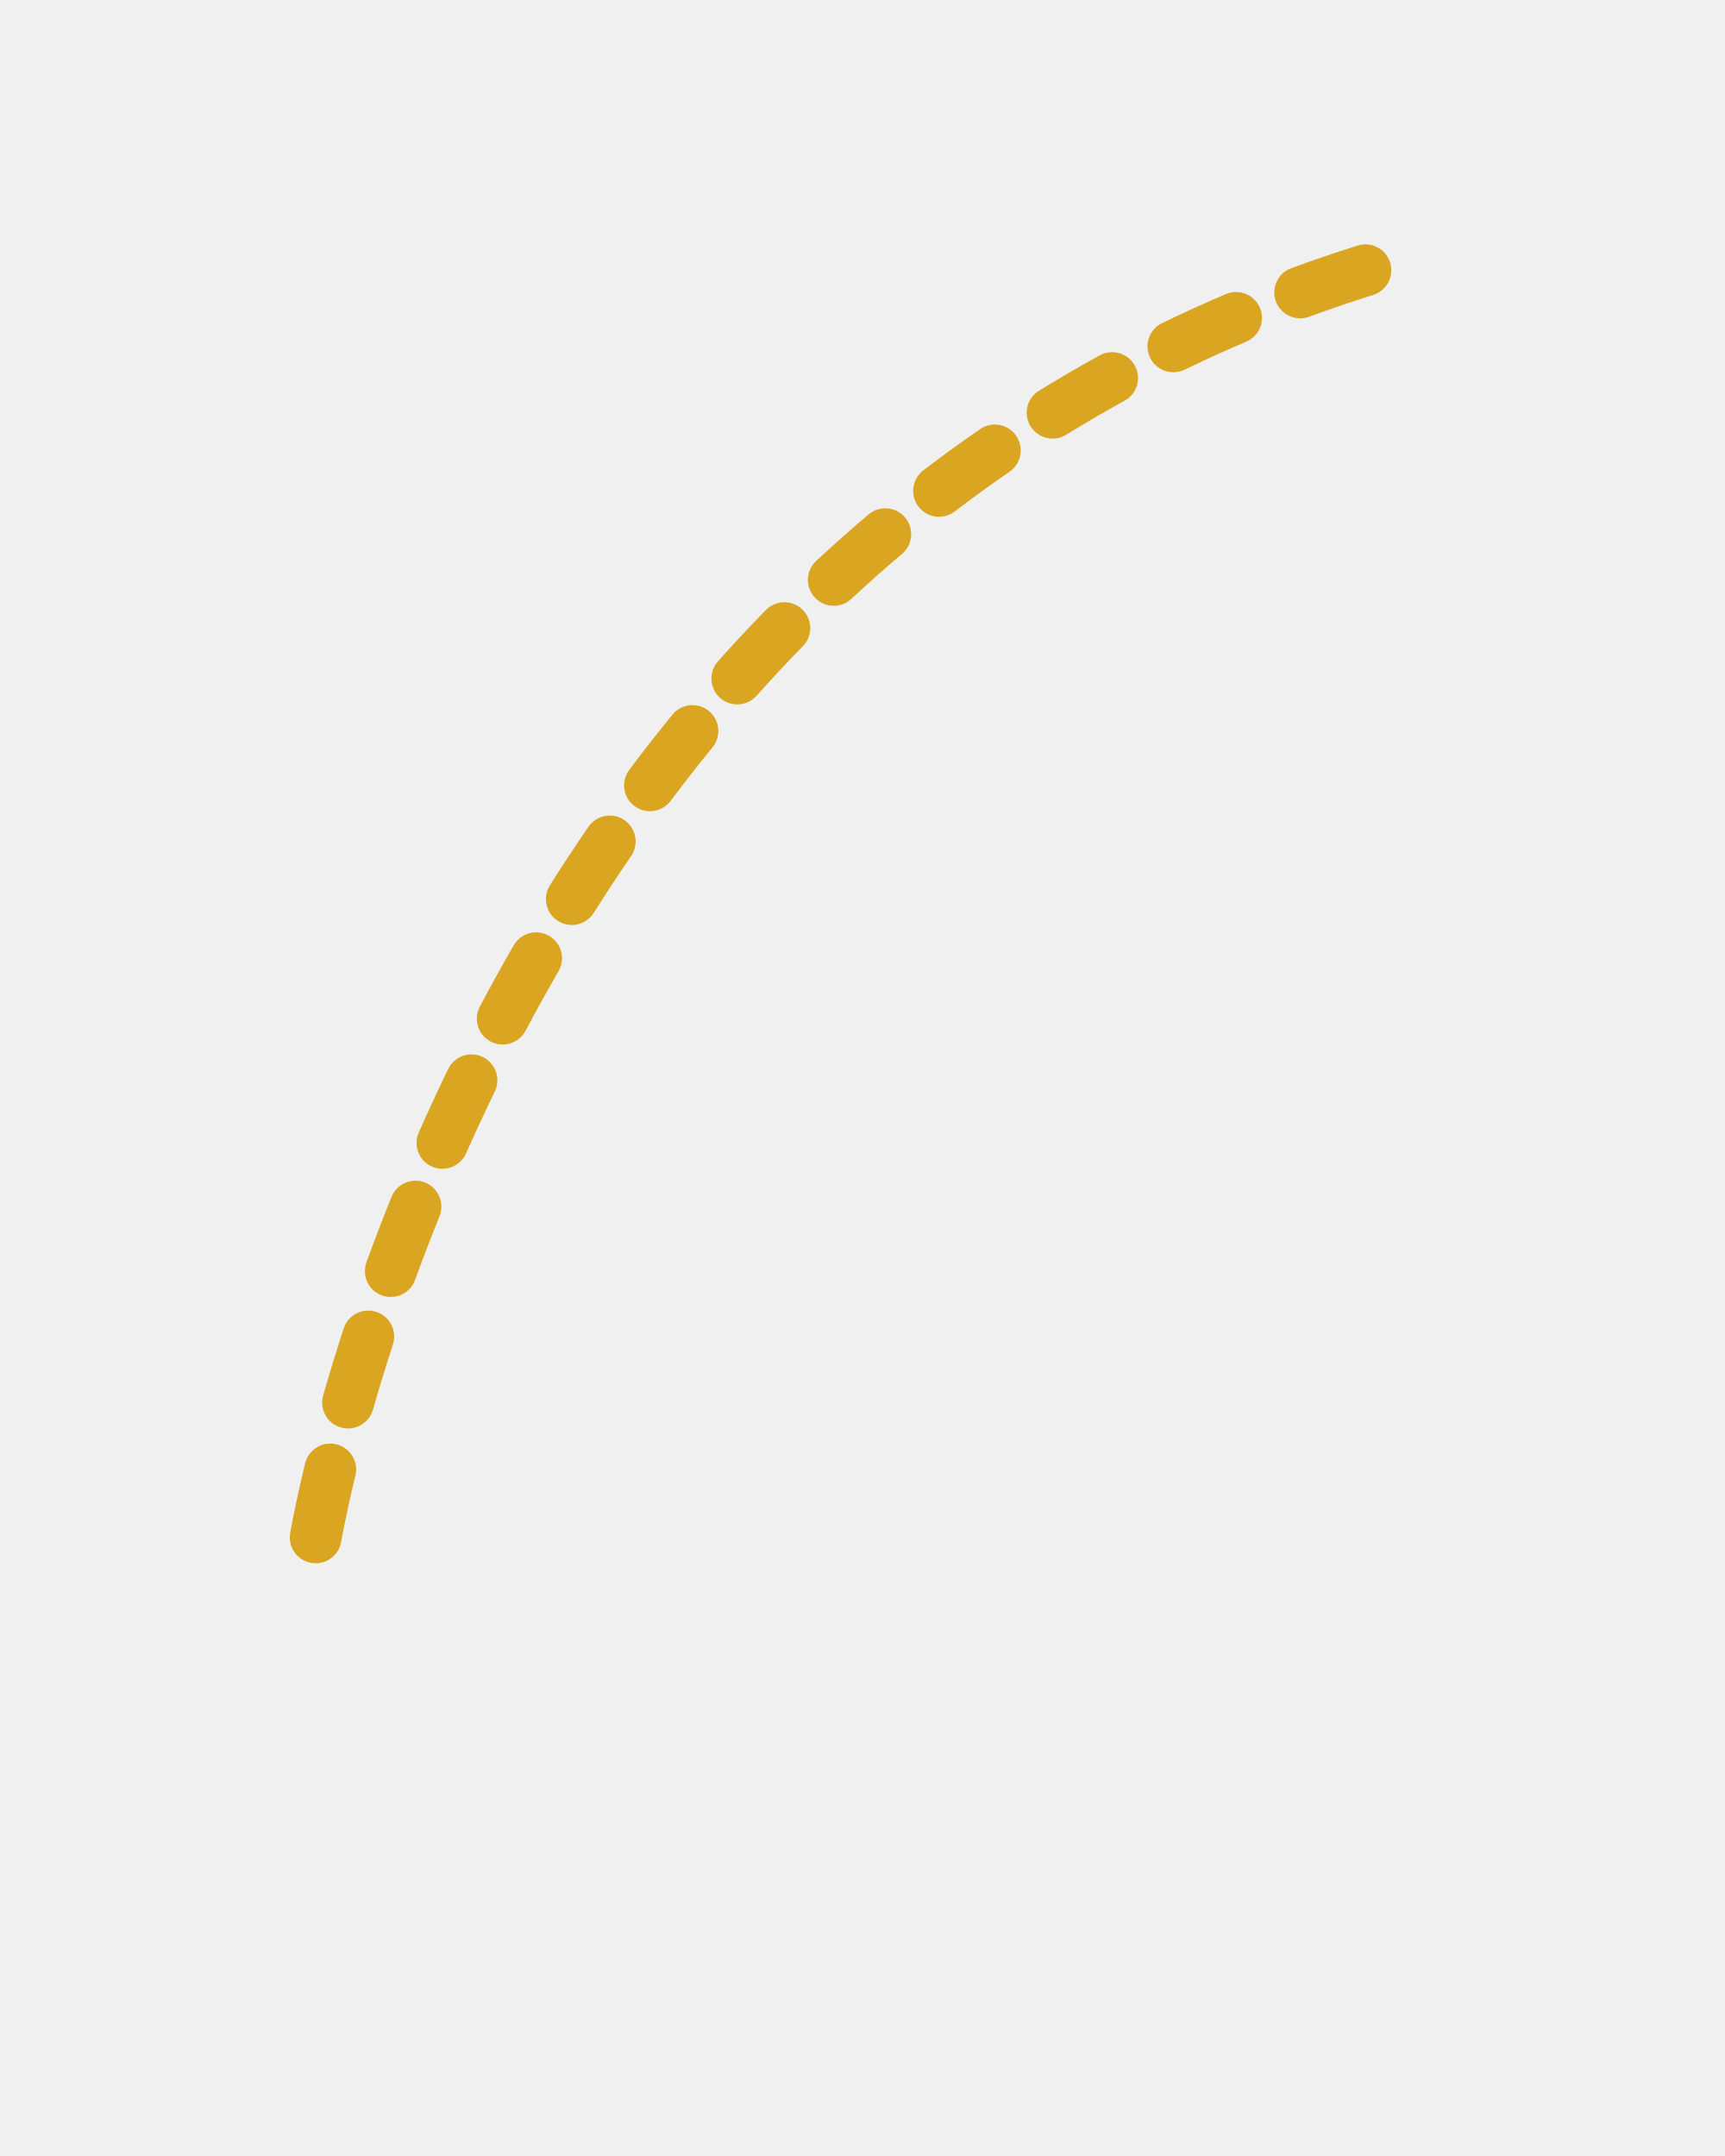
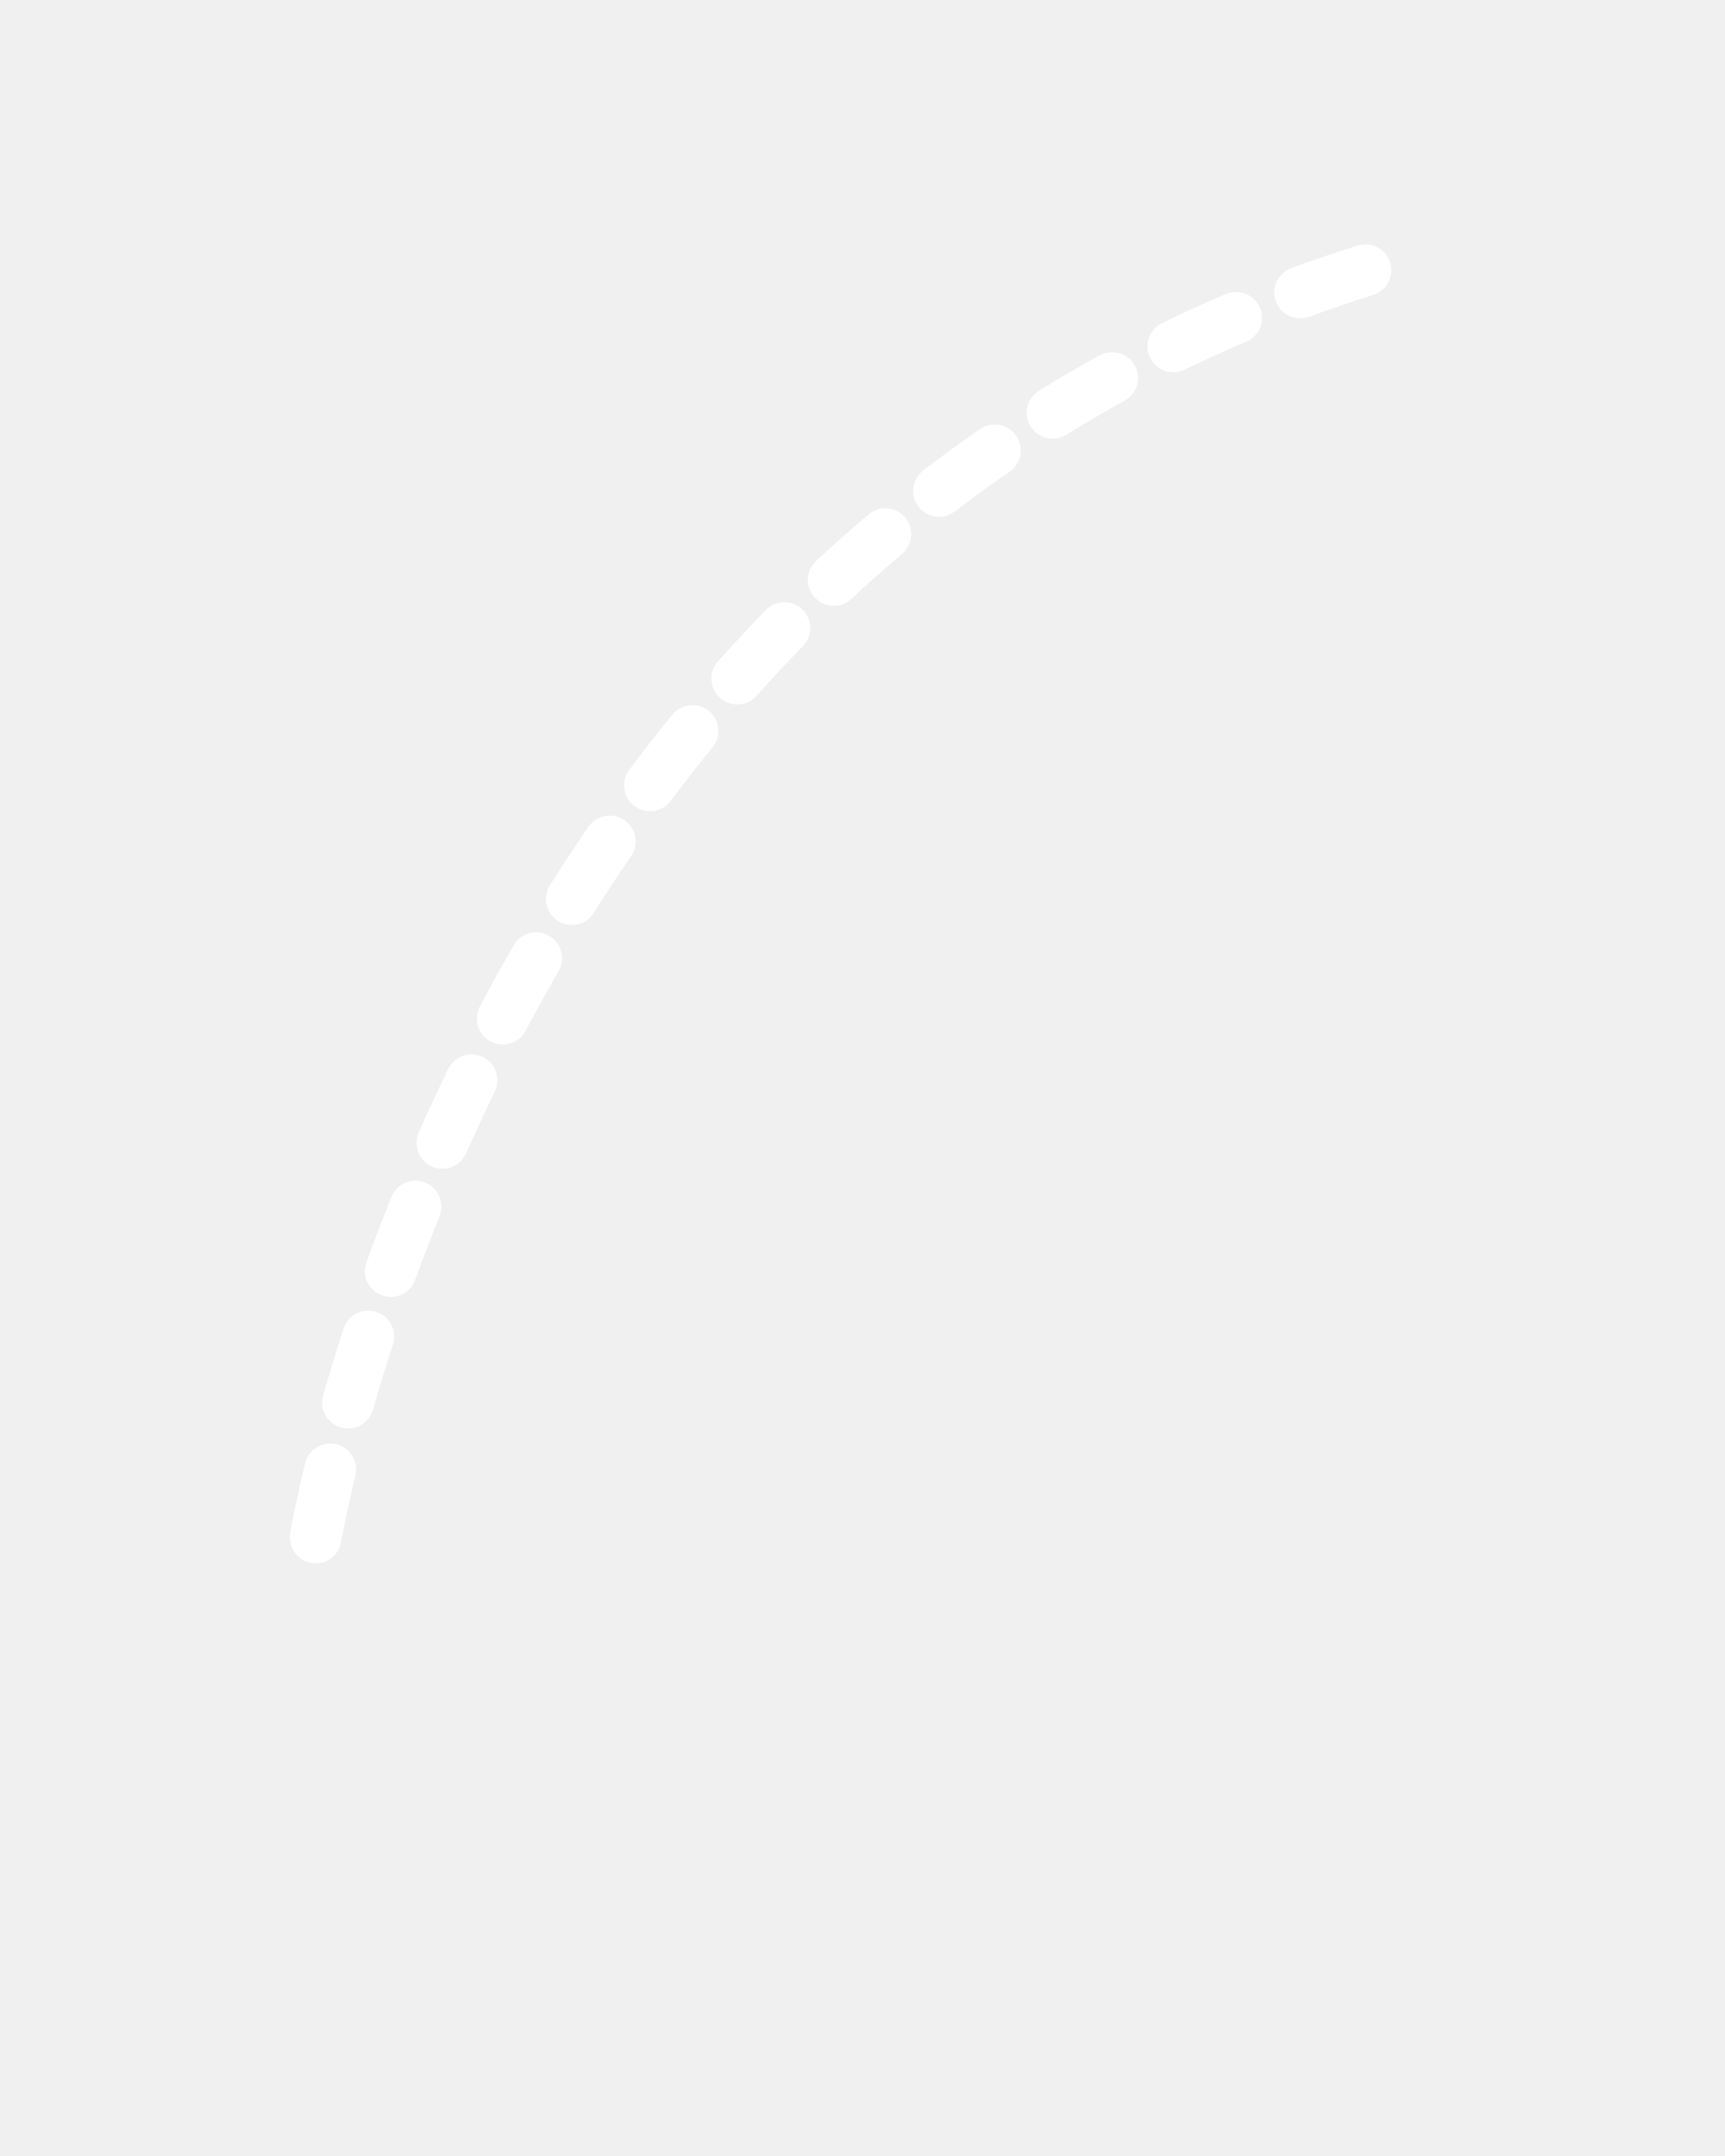
<svg xmlns="http://www.w3.org/2000/svg" version="1.1" x="0px" y="0px" viewBox="0 0 100 125" enable-background="new 0 0 100 100" xml:space="preserve">
  <g>
-     <path stroke="#DAA520" fill="#DAA520" d="M18.302,90.135c-0.054,0-0.109-0.004-0.165-0.014c-0.544-0.09-0.913-0.605-0.822-1.15c0.01-0.061,0.252-1.509,0.86-4.011   c0.131-0.536,0.674-0.869,1.208-0.735c0.536,0.13,0.866,0.671,0.735,1.208c-0.589,2.421-0.828,3.852-0.831,3.866   C19.206,89.788,18.782,90.135,18.302,90.135z M20.177,82.321c-0.092,0-0.185-0.013-0.276-0.039   c-0.531-0.152-0.838-0.706-0.686-1.237c0.368-1.287,0.767-2.588,1.183-3.868c0.171-0.526,0.73-0.813,1.261-0.642   c0.524,0.171,0.813,0.735,0.642,1.26c-0.409,1.258-0.801,2.537-1.163,3.801C21.012,82.035,20.611,82.321,20.177,82.321z    M22.654,74.697c-0.113,0-0.229-0.02-0.342-0.061c-0.52-0.189-0.787-0.763-0.598-1.282c0.458-1.26,0.944-2.53,1.444-3.773   c0.207-0.513,0.793-0.76,1.301-0.555c0.513,0.206,0.761,0.789,0.555,1.301c-0.492,1.223-0.97,2.472-1.421,3.711   C23.446,74.444,23.063,74.697,22.654,74.697z M25.646,67.265c-0.135,0-0.272-0.028-0.404-0.086   c-0.505-0.224-0.732-0.814-0.509-1.319c0.548-1.237,1.119-2.47,1.699-3.665c0.241-0.497,0.84-0.703,1.336-0.463   c0.497,0.241,0.704,0.839,0.463,1.336c-0.569,1.174-1.131,2.386-1.67,3.602C26.396,67.042,26.029,67.265,25.646,67.265z    M29.141,60.059c-0.157,0-0.317-0.037-0.467-0.116c-0.488-0.258-0.675-0.864-0.416-1.352c0.632-1.193,1.29-2.382,1.956-3.536   c0.275-0.478,0.889-0.643,1.366-0.365c0.479,0.276,0.643,0.888,0.366,1.366c-0.655,1.132-1.301,2.3-1.921,3.47   C29.846,59.866,29.499,60.059,29.141,60.059z M33.147,53.129c-0.182,0-0.366-0.049-0.532-0.154   c-0.467-0.294-0.607-0.912-0.313-1.379c0.721-1.145,1.469-2.281,2.222-3.377c0.313-0.455,0.937-0.57,1.391-0.258   c0.455,0.313,0.57,0.936,0.258,1.391c-0.738,1.074-1.471,2.188-2.177,3.31C33.805,52.964,33.479,53.129,33.147,53.129z    M37.678,46.533c-0.208,0-0.419-0.065-0.599-0.2c-0.441-0.331-0.532-0.958-0.201-1.399c0.807-1.077,1.644-2.148,2.49-3.185   c0.348-0.427,0.978-0.492,1.406-0.143c0.429,0.349,0.492,0.979,0.143,1.407c-0.828,1.015-1.648,2.064-2.438,3.119   C38.283,46.395,37.982,46.533,37.678,46.533z M42.74,40.339c-0.237,0-0.476-0.084-0.666-0.254c-0.412-0.368-0.447-1-0.08-1.412   c0.895-1.001,1.823-1.996,2.762-2.956c0.386-0.395,1.018-0.402,1.414-0.017c0.395,0.386,0.402,1.019,0.016,1.414   c-0.917,0.939-1.825,1.911-2.699,2.89C43.289,40.227,43.015,40.339,42.74,40.339z M48.332,34.623c-0.268,0-0.535-0.107-0.731-0.318   c-0.377-0.404-0.354-1.037,0.05-1.414c0.992-0.923,2.01-1.827,3.026-2.686c0.423-0.357,1.055-0.302,1.409,0.118   c0.356,0.422,0.304,1.053-0.118,1.409c-0.992,0.838-1.986,1.721-2.954,2.623C48.821,34.534,48.576,34.623,48.332,34.623z    M54.438,29.463c-0.301,0-0.599-0.135-0.795-0.393c-0.336-0.438-0.252-1.066,0.187-1.402c1.067-0.816,2.169-1.617,3.274-2.378   c0.457-0.313,1.079-0.197,1.391,0.256c0.313,0.455,0.199,1.078-0.256,1.391c-1.078,0.742-2.152,1.522-3.194,2.319   C54.862,29.396,54.649,29.463,54.438,29.463z M61.02,24.931c-0.335,0-0.663-0.168-0.852-0.475c-0.29-0.47-0.145-1.086,0.325-1.376   c1.146-0.707,2.322-1.393,3.497-2.038c0.483-0.266,1.092-0.09,1.358,0.395c0.266,0.484,0.089,1.092-0.396,1.358   c-1.146,0.629-2.292,1.297-3.409,1.987C61.38,24.883,61.198,24.931,61.02,24.931z M68.021,21.083c-0.371,0-0.728-0.207-0.9-0.563   c-0.241-0.497-0.034-1.095,0.463-1.336c1.209-0.587,2.448-1.151,3.683-1.675c0.503-0.214,1.095,0.021,1.311,0.529   c0.217,0.508-0.021,1.096-0.529,1.312c-1.203,0.511-2.411,1.061-3.591,1.633C68.316,21.051,68.168,21.083,68.021,21.083z    M75.371,17.958c-0.407,0-0.79-0.25-0.938-0.655c-0.19-0.518,0.075-1.093,0.593-1.284c1.253-0.461,2.541-0.9,3.829-1.305   c0.529-0.167,1.088,0.128,1.254,0.654c0.166,0.527-0.127,1.088-0.654,1.254c-1.258,0.396-2.515,0.824-3.737,1.274   C75.603,17.938,75.486,17.958,75.371,17.958z" />
+     <path stroke="#fff" fill="#fff" d="M18.302,90.135c-0.054,0-0.109-0.004-0.165-0.014c-0.544-0.09-0.913-0.605-0.822-1.15c0.01-0.061,0.252-1.509,0.86-4.011   c0.131-0.536,0.674-0.869,1.208-0.735c0.536,0.13,0.866,0.671,0.735,1.208c-0.589,2.421-0.828,3.852-0.831,3.866   C19.206,89.788,18.782,90.135,18.302,90.135z M20.177,82.321c-0.092,0-0.185-0.013-0.276-0.039   c-0.531-0.152-0.838-0.706-0.686-1.237c0.368-1.287,0.767-2.588,1.183-3.868c0.171-0.526,0.73-0.813,1.261-0.642   c0.524,0.171,0.813,0.735,0.642,1.26c-0.409,1.258-0.801,2.537-1.163,3.801C21.012,82.035,20.611,82.321,20.177,82.321z    M22.654,74.697c-0.113,0-0.229-0.02-0.342-0.061c-0.52-0.189-0.787-0.763-0.598-1.282c0.458-1.26,0.944-2.53,1.444-3.773   c0.207-0.513,0.793-0.76,1.301-0.555c0.513,0.206,0.761,0.789,0.555,1.301c-0.492,1.223-0.97,2.472-1.421,3.711   C23.446,74.444,23.063,74.697,22.654,74.697z M25.646,67.265c-0.135,0-0.272-0.028-0.404-0.086   c-0.505-0.224-0.732-0.814-0.509-1.319c0.548-1.237,1.119-2.47,1.699-3.665c0.241-0.497,0.84-0.703,1.336-0.463   c0.497,0.241,0.704,0.839,0.463,1.336c-0.569,1.174-1.131,2.386-1.67,3.602C26.396,67.042,26.029,67.265,25.646,67.265z    M29.141,60.059c-0.157,0-0.317-0.037-0.467-0.116c-0.488-0.258-0.675-0.864-0.416-1.352c0.632-1.193,1.29-2.382,1.956-3.536   c0.275-0.478,0.889-0.643,1.366-0.365c0.479,0.276,0.643,0.888,0.366,1.366c-0.655,1.132-1.301,2.3-1.921,3.47   C29.846,59.866,29.499,60.059,29.141,60.059z M33.147,53.129c-0.182,0-0.366-0.049-0.532-0.154   c-0.467-0.294-0.607-0.912-0.313-1.379c0.721-1.145,1.469-2.281,2.222-3.377c0.313-0.455,0.937-0.57,1.391-0.258   c0.455,0.313,0.57,0.936,0.258,1.391c-0.738,1.074-1.471,2.188-2.177,3.31C33.805,52.964,33.479,53.129,33.147,53.129z    M37.678,46.533c-0.208,0-0.419-0.065-0.599-0.2c-0.441-0.331-0.532-0.958-0.201-1.399c0.807-1.077,1.644-2.148,2.49-3.185   c0.348-0.427,0.978-0.492,1.406-0.143c0.429,0.349,0.492,0.979,0.143,1.407c-0.828,1.015-1.648,2.064-2.438,3.119   C38.283,46.395,37.982,46.533,37.678,46.533z M42.74,40.339c-0.237,0-0.476-0.084-0.666-0.254c-0.412-0.368-0.447-1-0.08-1.412   c0.895-1.001,1.823-1.996,2.762-2.956c0.386-0.395,1.018-0.402,1.414-0.017c0.395,0.386,0.402,1.019,0.016,1.414   c-0.917,0.939-1.825,1.911-2.699,2.89C43.289,40.227,43.015,40.339,42.74,40.339z M48.332,34.623c-0.268,0-0.535-0.107-0.731-0.318   c-0.377-0.404-0.354-1.037,0.05-1.414c0.992-0.923,2.01-1.827,3.026-2.686c0.423-0.357,1.055-0.302,1.409,0.118   c0.356,0.422,0.304,1.053-0.118,1.409c-0.992,0.838-1.986,1.721-2.954,2.623C48.821,34.534,48.576,34.623,48.332,34.623z    M54.438,29.463c-0.301,0-0.599-0.135-0.795-0.393c-0.336-0.438-0.252-1.066,0.187-1.402c1.067-0.816,2.169-1.617,3.274-2.378   c0.457-0.313,1.079-0.197,1.391,0.256c0.313,0.455,0.199,1.078-0.256,1.391c-1.078,0.742-2.152,1.522-3.194,2.319   C54.862,29.396,54.649,29.463,54.438,29.463z M61.02,24.931c-0.335,0-0.663-0.168-0.852-0.475c-0.29-0.47-0.145-1.086,0.325-1.376   c1.146-0.707,2.322-1.393,3.497-2.038c0.483-0.266,1.092-0.09,1.358,0.395c0.266,0.484,0.089,1.092-0.396,1.358   c-1.146,0.629-2.292,1.297-3.409,1.987C61.38,24.883,61.198,24.931,61.02,24.931z M68.021,21.083c-0.371,0-0.728-0.207-0.9-0.563   c-0.241-0.497-0.034-1.095,0.463-1.336c1.209-0.587,2.448-1.151,3.683-1.675c0.503-0.214,1.095,0.021,1.311,0.529   c0.217,0.508-0.021,1.096-0.529,1.312c-1.203,0.511-2.411,1.061-3.591,1.633C68.316,21.051,68.168,21.083,68.021,21.083z    M75.371,17.958c-0.407,0-0.79-0.25-0.938-0.655c-0.19-0.518,0.075-1.093,0.593-1.284c1.253-0.461,2.541-0.9,3.829-1.305   c0.529-0.167,1.088,0.128,1.254,0.654c0.166,0.527-0.127,1.088-0.654,1.254c-1.258,0.396-2.515,0.824-3.737,1.274   C75.603,17.938,75.486,17.958,75.371,17.958z" />
  </g>
</svg>
